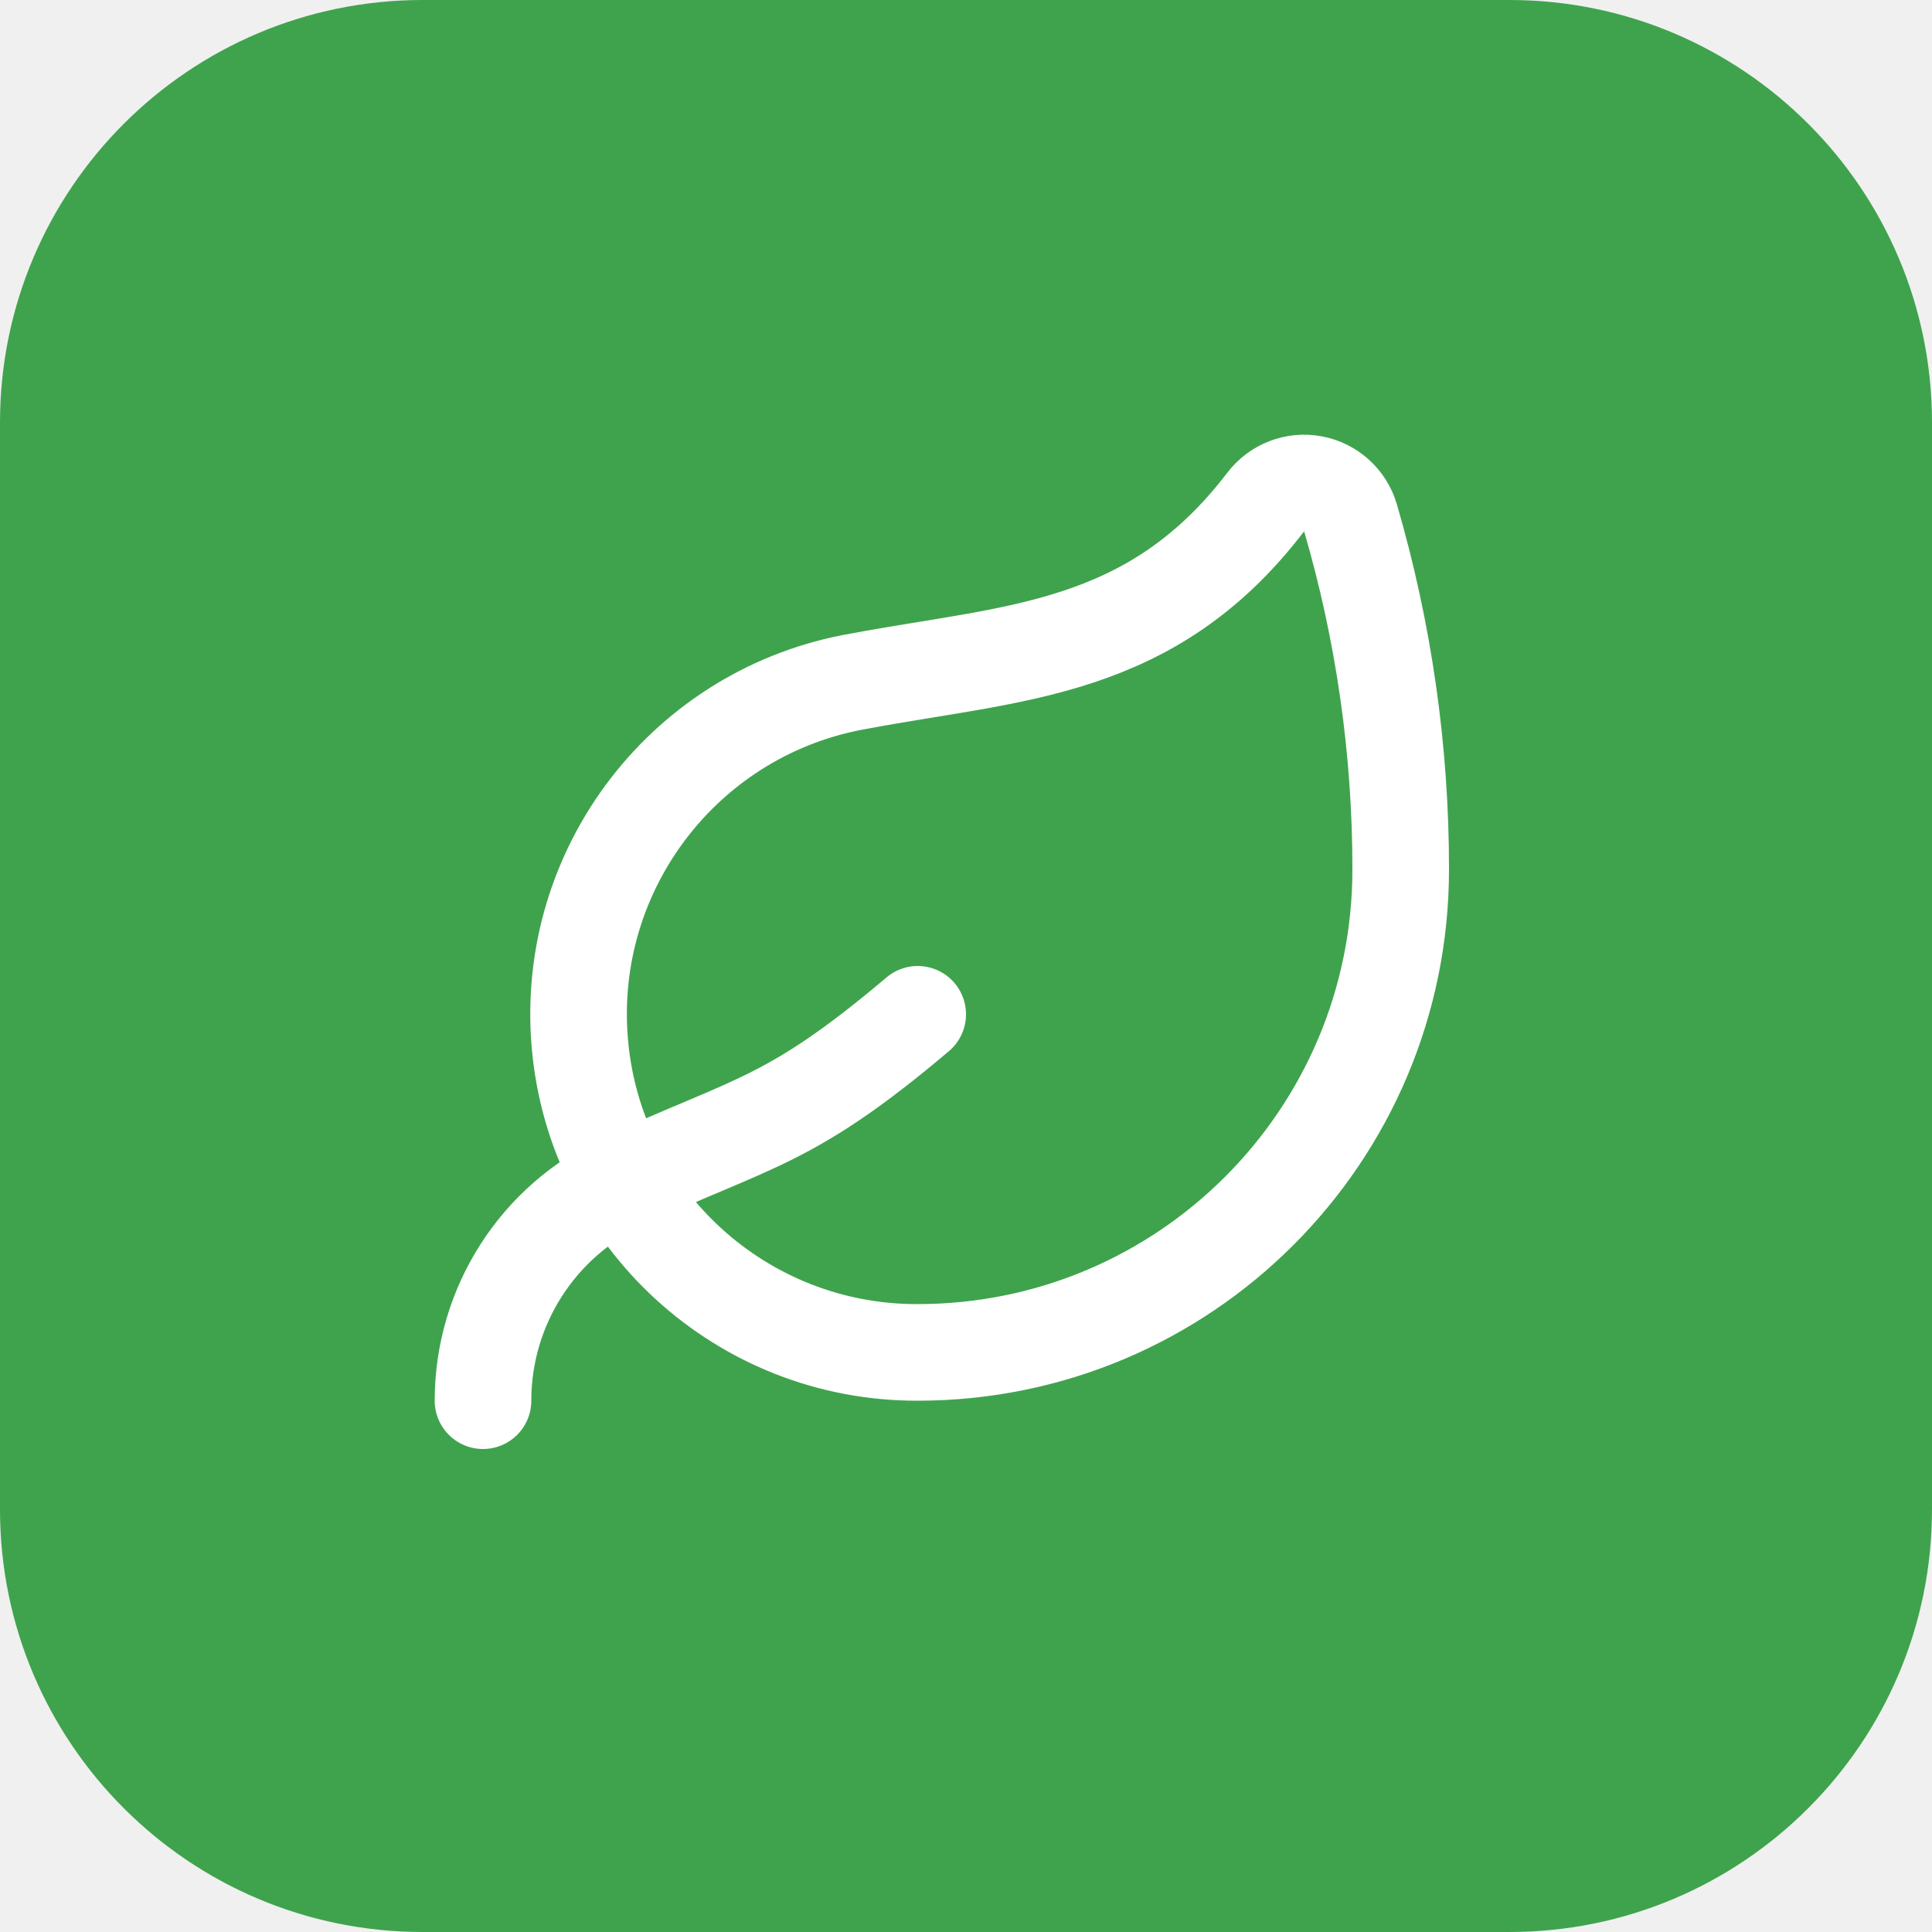
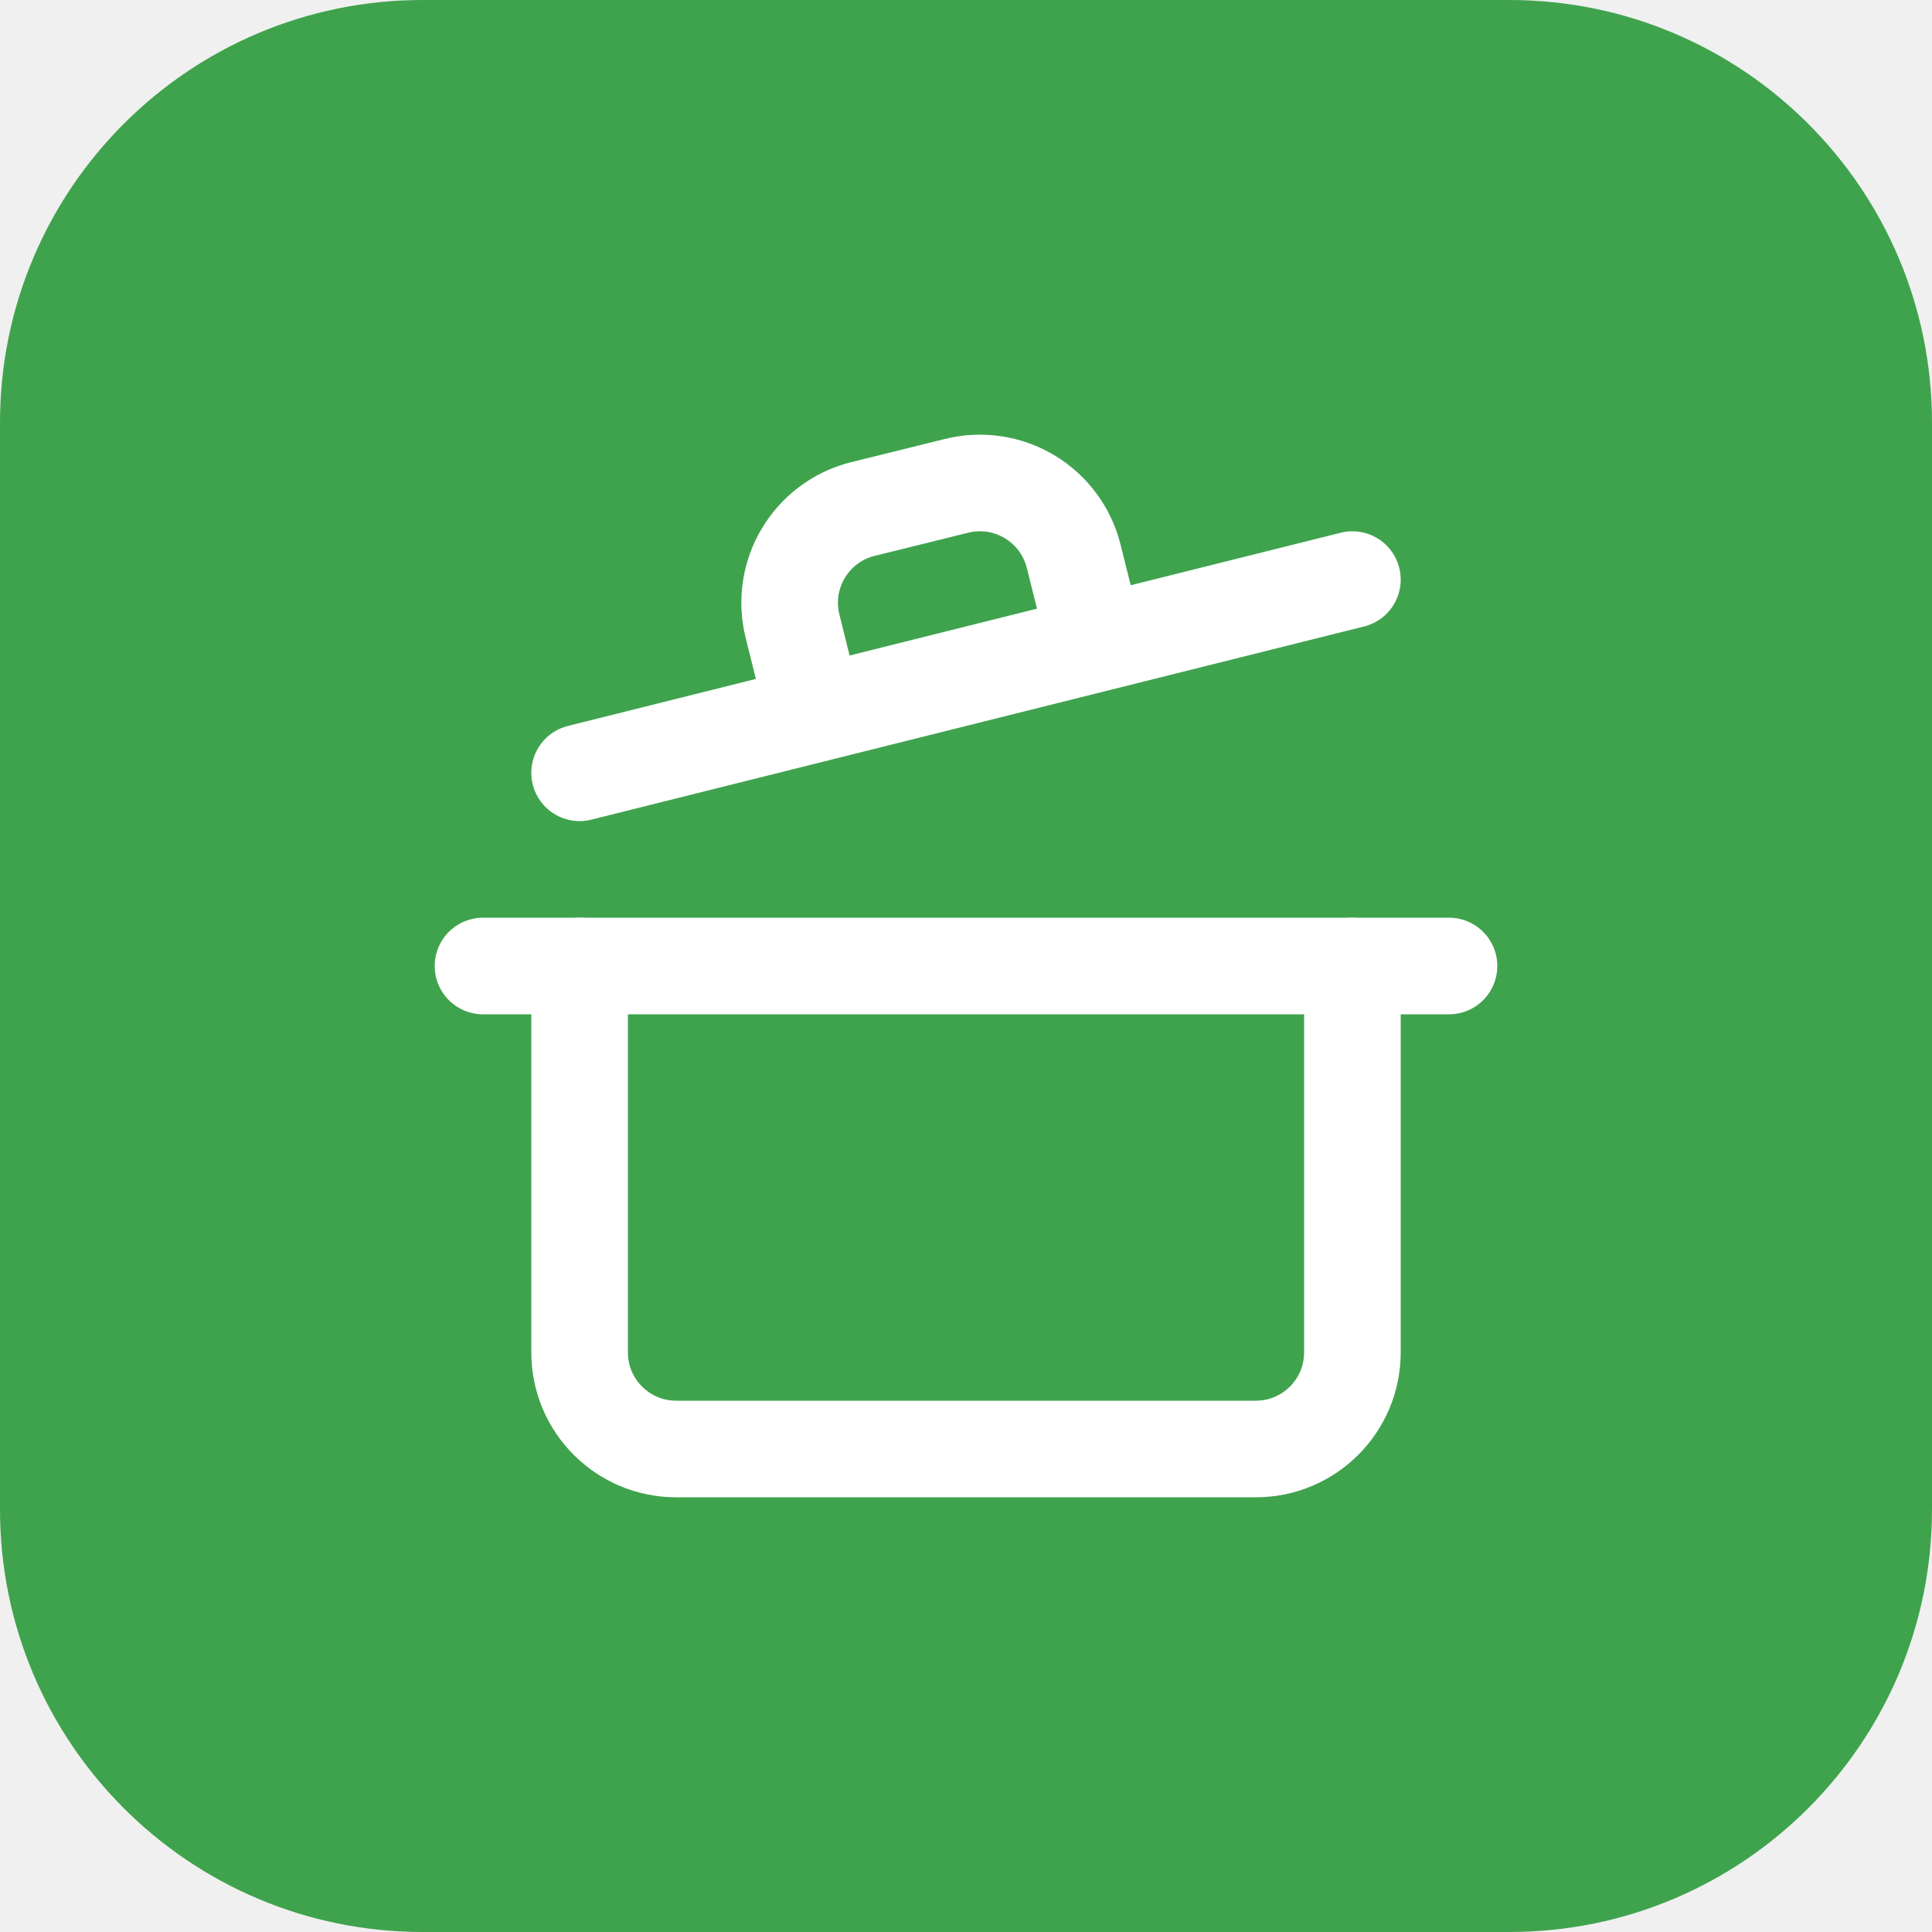
<svg xmlns="http://www.w3.org/2000/svg" width="32" height="32" viewBox="0 0 32 32">
  <rect width="32" height="32" rx="7" fill="#3fa34d" />
  <g transform="translate(6.4 6.4) scale(0.8)" fill="none" stroke="#fff" stroke-width="2" stroke-linecap="round" stroke-linejoin="round">
-     <path d="M11 20a10 10 0 0010-10 25.9 25.9 0 00-1.04-7.281 1 1 0 00-1.755-.325C15.833 5.5 13 5.5 9.8 6.1A7 7 0 0011 20" />
-     <path d="M2 21a5 5 0 012.911-4.544C7.613 15.212 8.351 15.24 11 13" />
+     <path d="M2 12h20" />
+     <path d="M20 12v8a2 2 0 0 1-2 2H6a2 2 0 0 1-2-2v-8" />
+     <path d="m4 8 16-4" />
+     <path d="m8.86 6.78-.45-1.81a2 2 0 0 1 1.45-2.43l1.94-.48a2 2 0 0 1 2.43 1.46l.45 1.8" />
  </g>
</svg>
